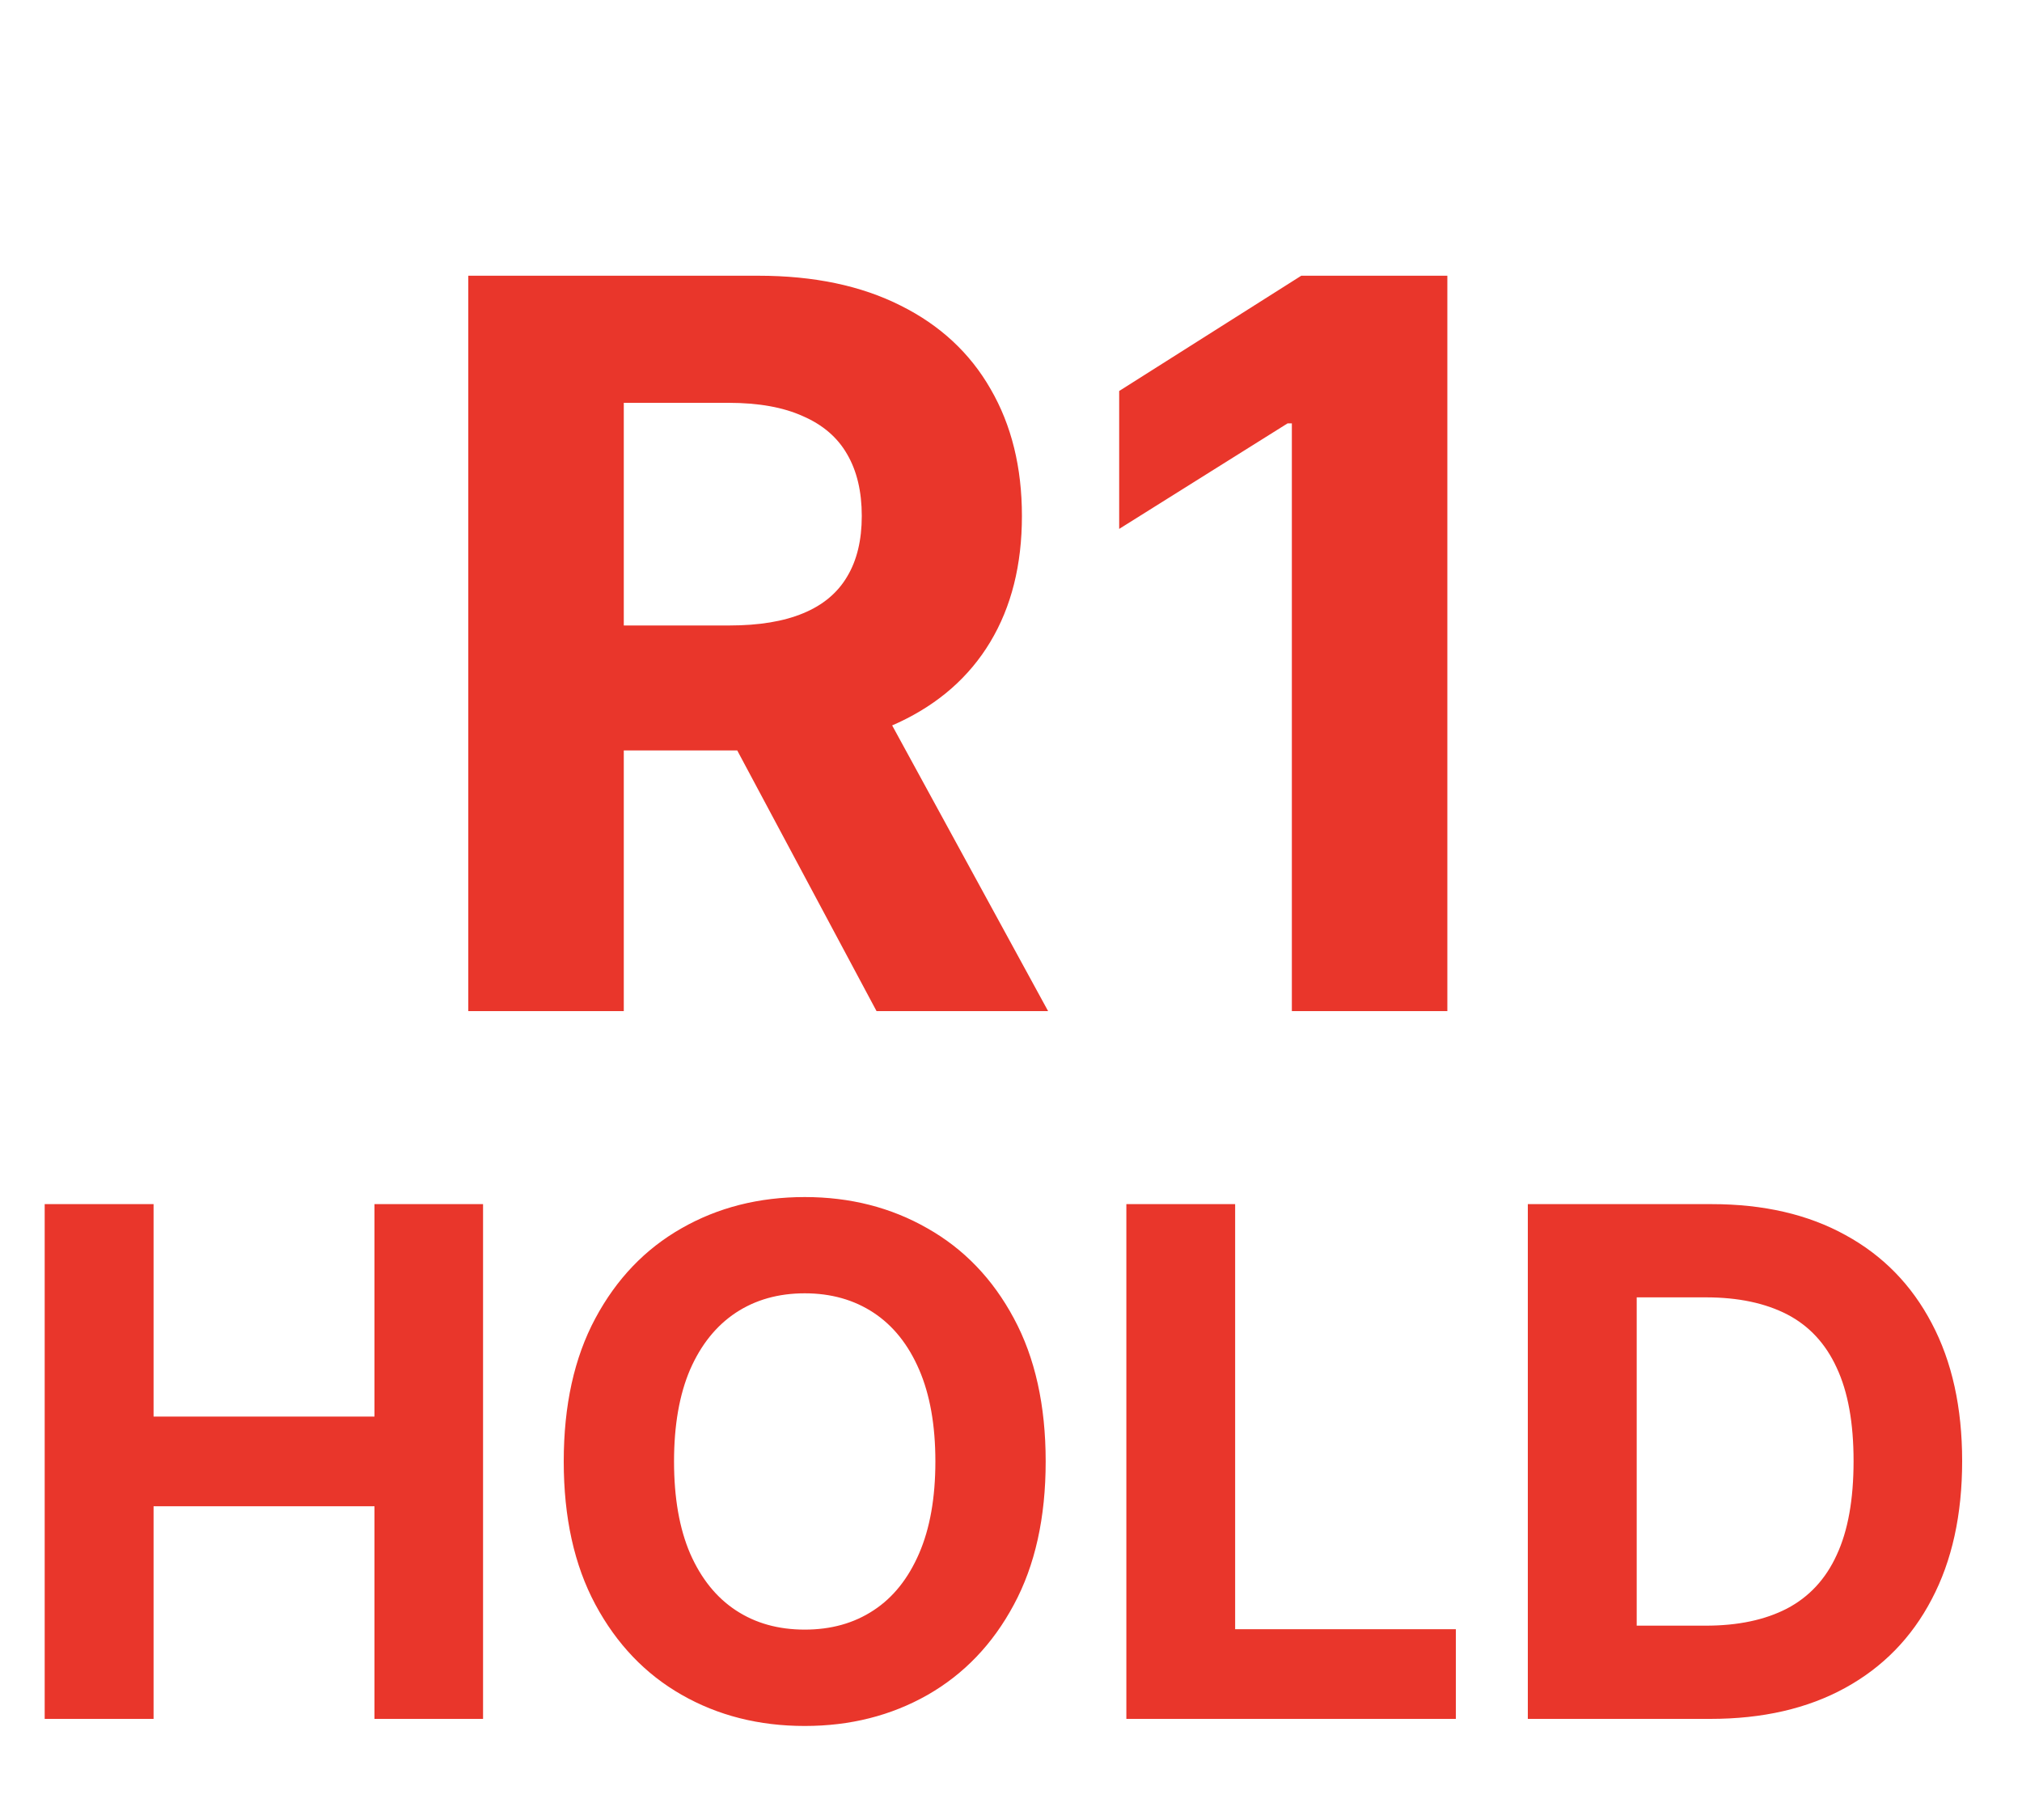
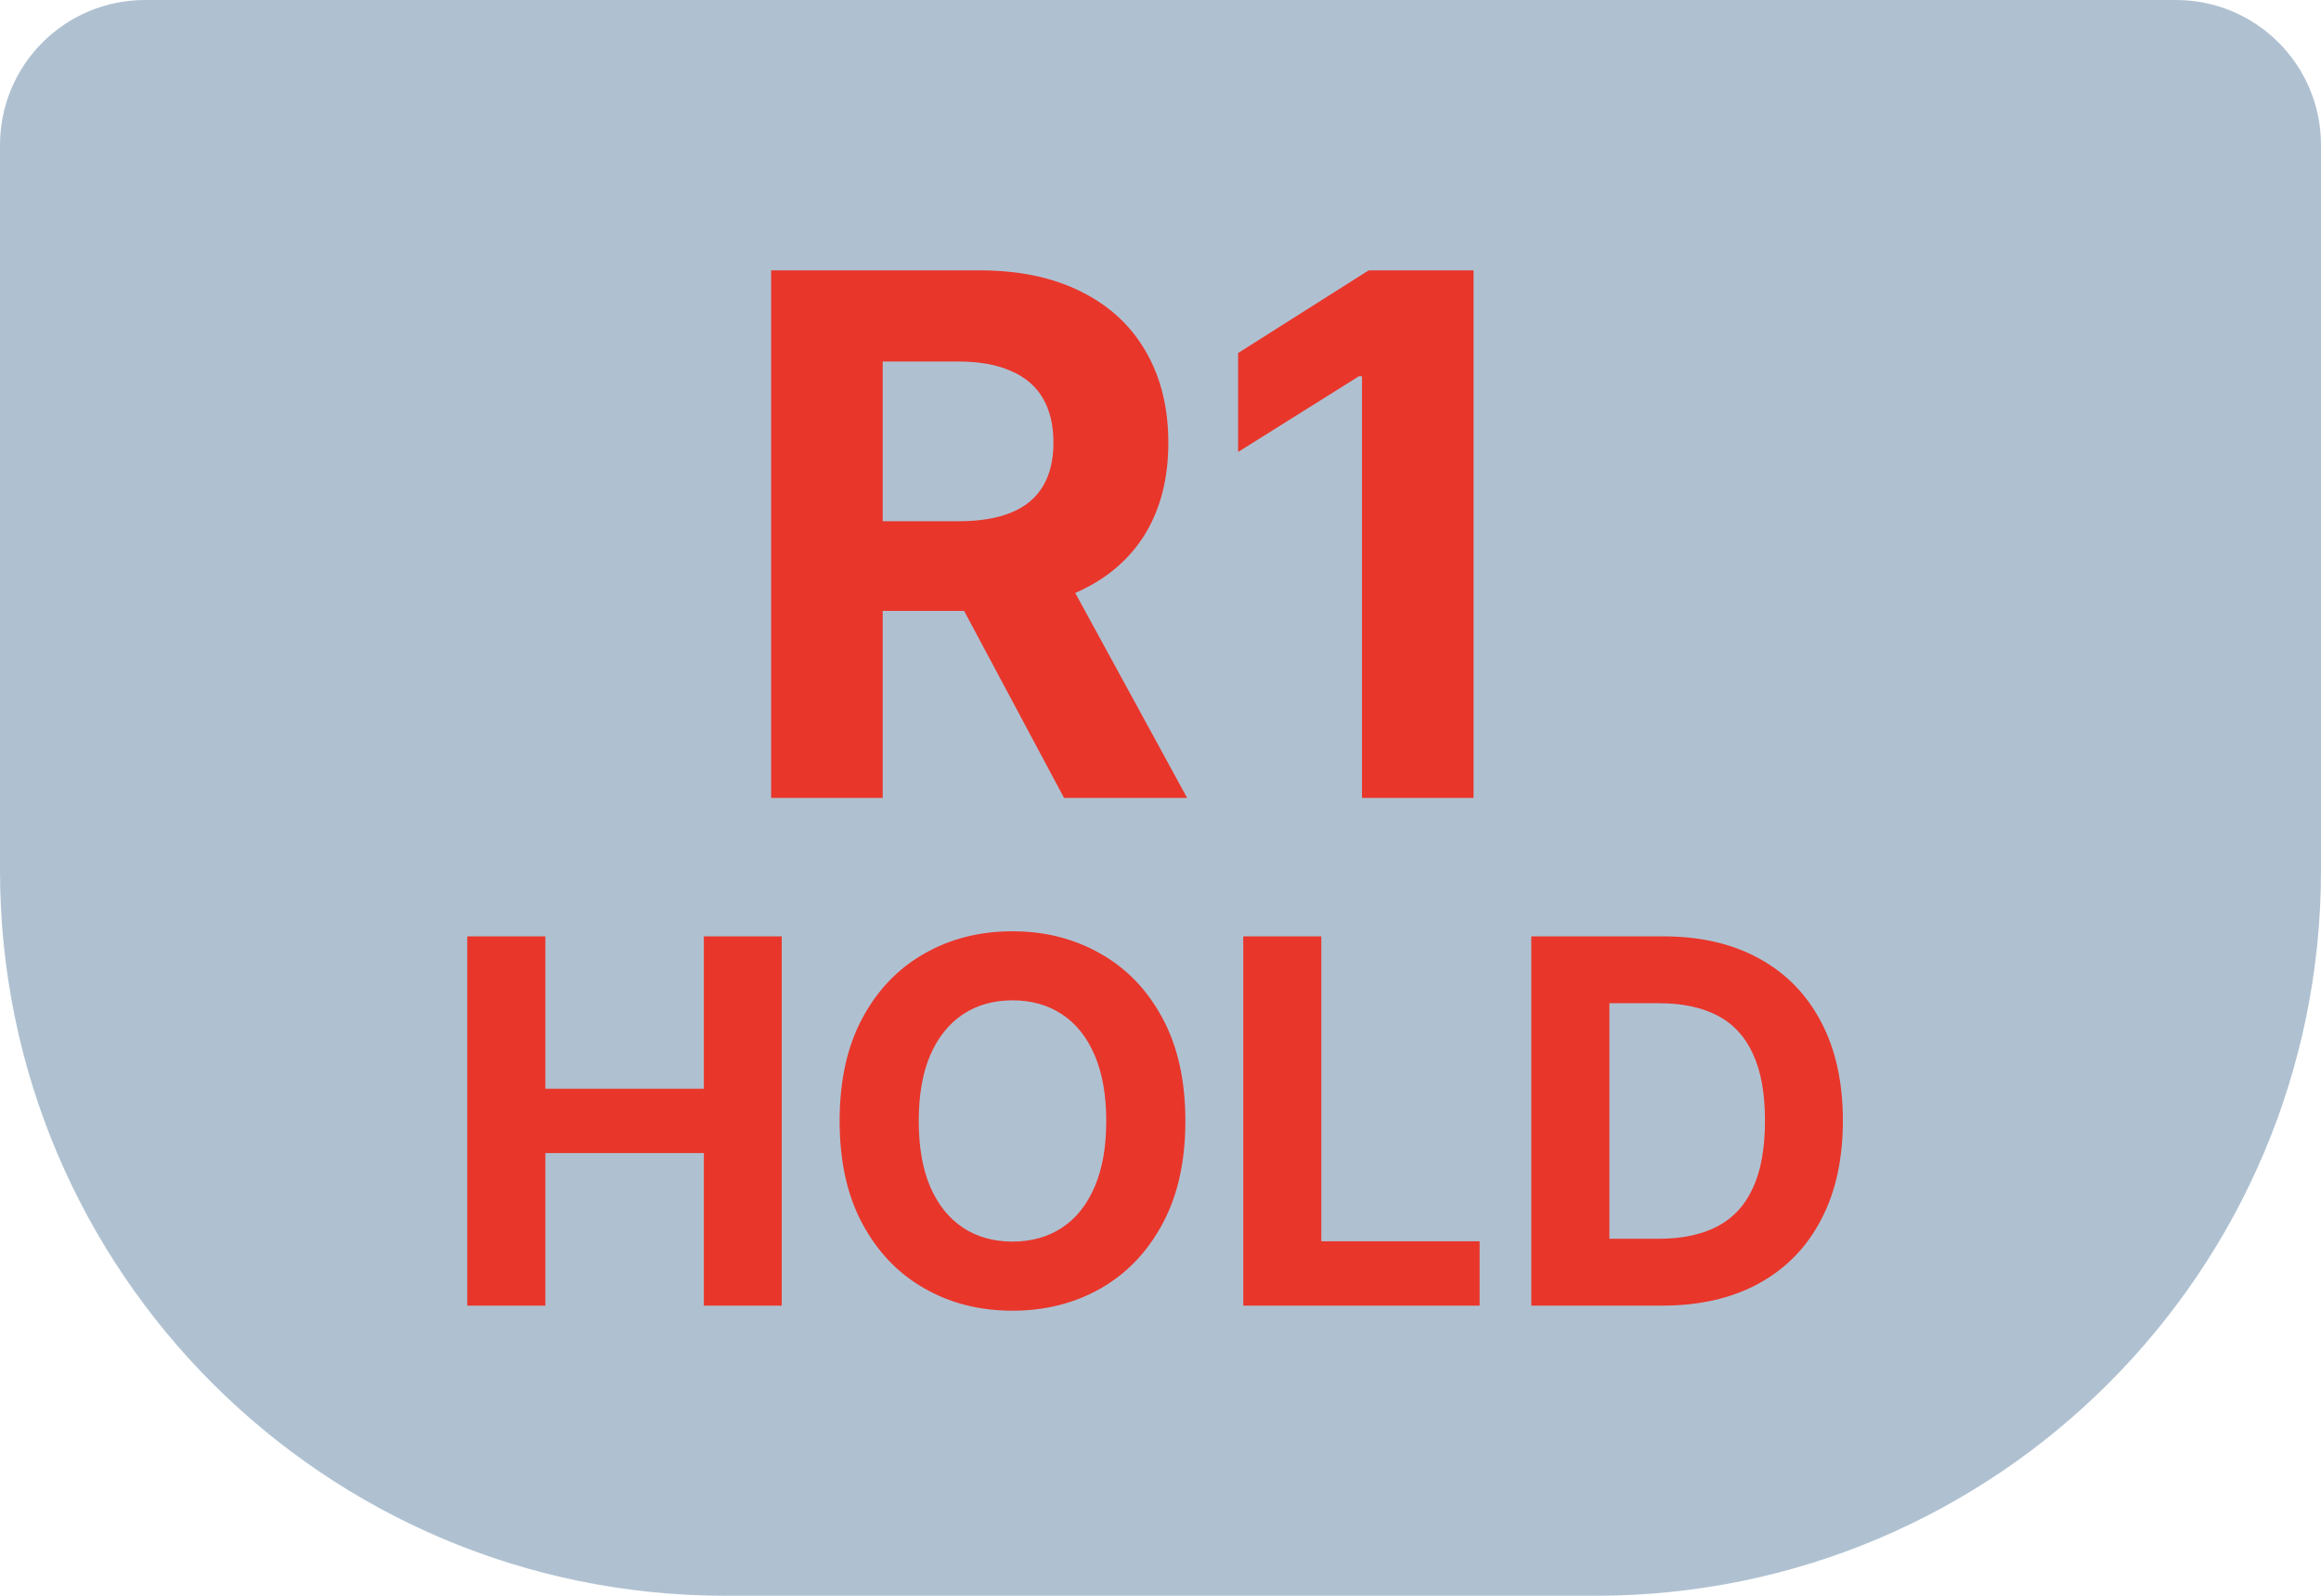
- <svg xmlns="http://www.w3.org/2000/svg" width="20" height="18" viewBox="0 0 20 18" fill="none">
-   <path d="M4.632 10V2.727H7.501C8.051 2.727 8.519 2.826 8.908 3.022C9.298 3.216 9.595 3.492 9.799 3.849C10.005 4.205 10.108 4.622 10.108 5.103C10.108 5.586 10.004 6.001 9.795 6.349C9.587 6.695 9.285 6.96 8.89 7.145C8.497 7.33 8.021 7.422 7.462 7.422H5.541V6.186H7.214C7.507 6.186 7.751 6.146 7.945 6.065C8.139 5.985 8.284 5.864 8.379 5.703C8.476 5.542 8.524 5.342 8.524 5.103C8.524 4.862 8.476 4.658 8.379 4.492C8.284 4.326 8.138 4.201 7.942 4.116C7.748 4.028 7.503 3.984 7.207 3.984H6.17V10H4.632ZM8.56 6.69L10.367 10H8.67L6.901 6.69H8.56ZM14.316 2.727V10H12.778V4.187H12.736L11.07 5.231V3.867L12.871 2.727H14.316Z" fill="#E9362B" />
-   <path d="M0.442 17V11.909H1.519V14.01H3.704V11.909H4.778V17H3.704V14.897H1.519V17H0.442ZM10.343 14.454C10.343 15.01 10.238 15.482 10.028 15.871C9.819 16.261 9.534 16.558 9.173 16.764C8.813 16.968 8.409 17.07 7.96 17.07C7.507 17.07 7.101 16.967 6.741 16.761C6.382 16.556 6.098 16.258 5.889 15.869C5.68 15.479 5.576 15.008 5.576 14.454C5.576 13.899 5.68 13.427 5.889 13.038C6.098 12.648 6.382 12.352 6.741 12.148C7.101 11.942 7.507 11.839 7.96 11.839C8.409 11.839 8.813 11.942 9.173 12.148C9.534 12.352 9.819 12.648 10.028 13.038C10.238 13.427 10.343 13.899 10.343 14.454ZM9.252 14.454C9.252 14.095 9.198 13.792 9.091 13.545C8.984 13.298 8.835 13.111 8.641 12.983C8.447 12.855 8.22 12.791 7.96 12.791C7.699 12.791 7.472 12.855 7.278 12.983C7.085 13.111 6.934 13.298 6.826 13.545C6.72 13.792 6.667 14.095 6.667 14.454C6.667 14.814 6.72 15.117 6.826 15.364C6.934 15.611 7.085 15.799 7.278 15.926C7.472 16.054 7.699 16.117 7.96 16.117C8.22 16.117 8.447 16.054 8.641 15.926C8.835 15.799 8.984 15.611 9.091 15.364C9.198 15.117 9.252 14.814 9.252 14.454ZM11.141 17V11.909H12.217V16.113H14.4V17H11.141ZM16.917 17H15.112V11.909H16.932C17.444 11.909 17.885 12.011 18.254 12.215C18.624 12.417 18.908 12.708 19.107 13.087C19.308 13.467 19.408 13.921 19.408 14.45C19.408 14.98 19.308 15.436 19.107 15.817C18.908 16.198 18.622 16.49 18.25 16.694C17.878 16.898 17.434 17 16.917 17ZM16.189 16.078H16.872C17.191 16.078 17.458 16.021 17.675 15.909C17.894 15.794 18.058 15.618 18.167 15.379C18.279 15.139 18.334 14.829 18.334 14.45C18.334 14.073 18.279 13.766 18.167 13.527C18.058 13.289 17.895 13.113 17.678 13C17.461 12.888 17.193 12.831 16.875 12.831H16.189V16.078Z" fill="#E9362B" />
+ <svg xmlns="http://www.w3.org/2000/svg" width="32" height="22" viewBox="0 0 32 22" fill="none">
+   <path d="M0 2C0 0.895 0.895 0 2 0H30C31.105 0 32 0.895 32 2V12C32 17.523 27.523 22 22 22H10C4.477 22 0 17.523 0 12V2Z" fill="#AFC1D1" />
+   <path d="M10.632 11V3.727H13.501C14.051 3.727 14.519 3.826 14.908 4.022C15.298 4.216 15.595 4.492 15.799 4.849C16.005 5.205 16.108 5.622 16.108 6.103C16.108 6.586 16.004 7.001 15.796 7.349C15.587 7.695 15.285 7.96 14.89 8.145C14.497 8.33 14.021 8.422 13.462 8.422H11.541V7.186H13.214C13.507 7.186 13.751 7.146 13.945 7.065C14.139 6.985 14.284 6.864 14.379 6.703C14.476 6.542 14.524 6.342 14.524 6.103C14.524 5.862 14.476 5.658 14.379 5.492C14.284 5.326 14.138 5.201 13.942 5.116C13.748 5.028 13.503 4.984 13.207 4.984H12.17V11H10.632ZM14.56 7.69L16.367 11H14.67L12.901 7.69H14.56ZM20.316 3.727V11H18.778V5.187H18.736L17.07 6.231V4.867L18.871 3.727H20.316Z" fill="#E9362B" />
+   <path d="M6.442 18V12.909H7.519V15.01H9.704V12.909H10.778V18H9.704V15.897H7.519V18H6.442ZM16.343 15.454C16.343 16.01 16.238 16.482 16.028 16.871C15.819 17.261 15.534 17.558 15.173 17.764C14.813 17.968 14.409 18.07 13.96 18.07C13.507 18.07 13.101 17.967 12.742 17.761C12.382 17.556 12.098 17.258 11.889 16.869C11.68 16.48 11.576 16.008 11.576 15.454C11.576 14.899 11.68 14.427 11.889 14.038C12.098 13.648 12.382 13.352 12.742 13.148C13.101 12.942 13.507 12.839 13.96 12.839C14.409 12.839 14.813 12.942 15.173 13.148C15.534 13.352 15.819 13.648 16.028 14.038C16.238 14.427 16.343 14.899 16.343 15.454ZM15.252 15.454C15.252 15.095 15.198 14.792 15.091 14.545C14.985 14.298 14.835 14.111 14.641 13.983C14.447 13.855 14.22 13.791 13.96 13.791C13.699 13.791 13.472 13.855 13.278 13.983C13.085 14.111 12.934 14.298 12.826 14.545C12.72 14.792 12.667 15.095 12.667 15.454C12.667 15.814 12.72 16.117 12.826 16.364C12.934 16.611 13.085 16.799 13.278 16.926C13.472 17.054 13.699 17.117 13.96 17.117C14.22 17.117 14.447 17.054 14.641 16.926C14.835 16.799 14.985 16.611 15.091 16.364C15.198 16.117 15.252 15.814 15.252 15.454ZM17.141 18V12.909H18.217V17.113H20.4V18H17.141ZM22.917 18H21.112V12.909H22.932C23.444 12.909 23.885 13.011 24.254 13.215C24.624 13.417 24.908 13.708 25.107 14.087C25.308 14.467 25.408 14.921 25.408 15.45C25.408 15.98 25.308 16.436 25.107 16.817C24.908 17.198 24.622 17.49 24.25 17.694C23.878 17.898 23.434 18 22.917 18ZM22.189 17.078H22.872C23.191 17.078 23.458 17.021 23.675 16.909C23.894 16.794 24.058 16.618 24.167 16.379C24.279 16.139 24.334 15.829 24.334 15.45C24.334 15.073 24.279 14.766 24.167 14.527C24.058 14.289 23.895 14.113 23.678 14C23.461 13.888 23.193 13.831 22.875 13.831H22.189V17.078Z" fill="#E9362B" />
</svg>
